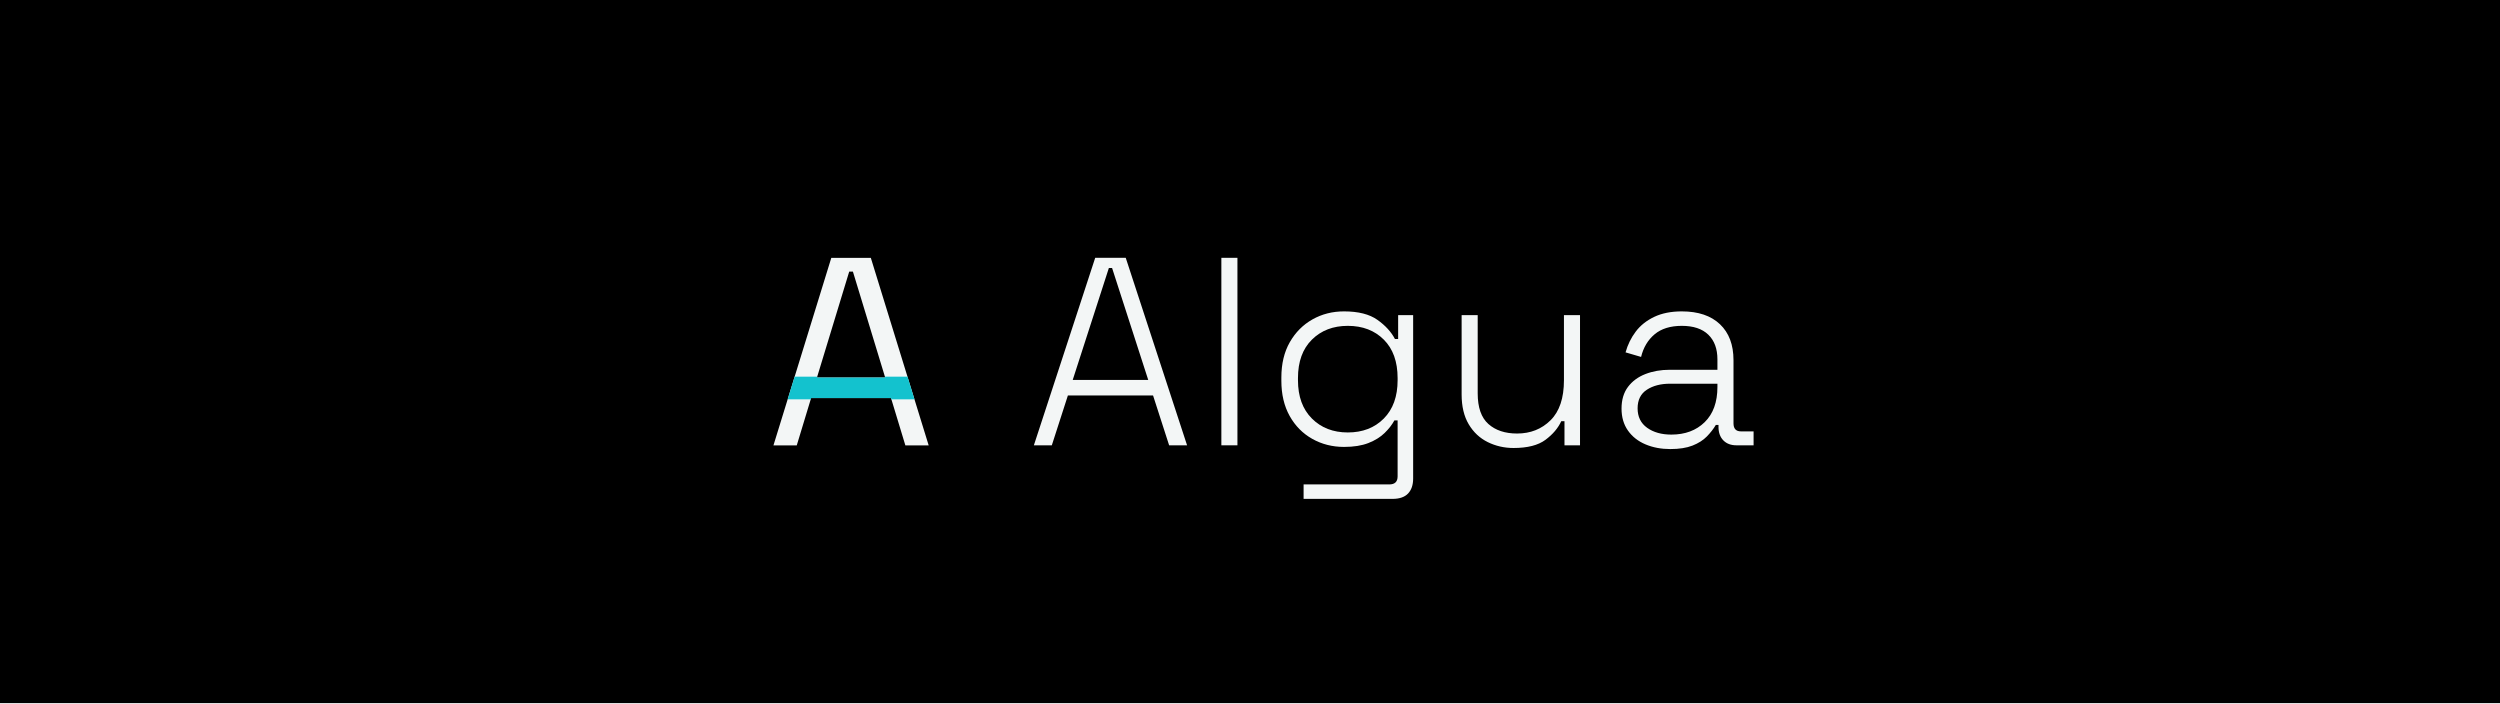
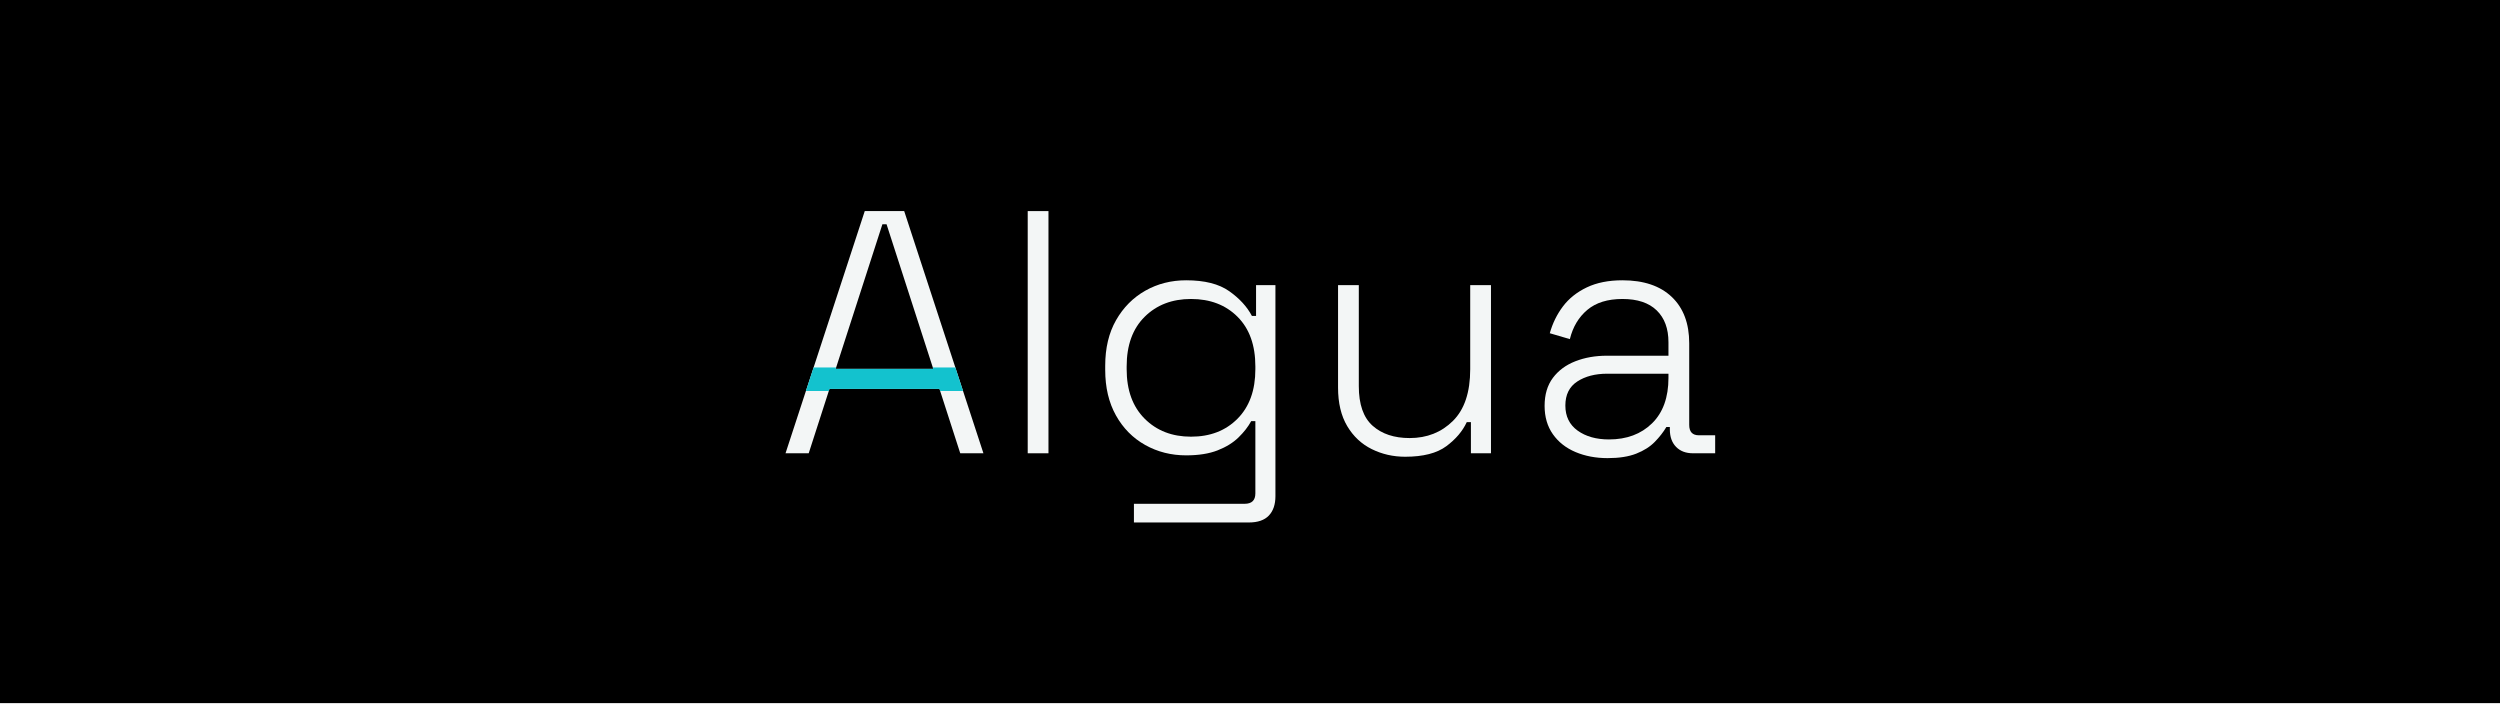
<svg xmlns="http://www.w3.org/2000/svg" width="1280.0" height="360.0" viewBox="0 0 1280.0 360.0" role="img" aria-label="Algua">
  <rect x="0" y="0" width="1280.0" height="360.0" fill="#000000" />
-   <g transform="translate(378.6,122.9)">
-     <g transform="scale(1.142857)">
-       <defs>
-         <clipPath id="wl">
-           <rect x="0" y="61.21" width="100" height="10.16" />
-         </clipPath>
-       </defs>
-       <g transform="translate(12.216,92.000) scale(0.12,-0.12)">
-         <path d="M25.1 0 241.051 700H388.689L604.64 0H517.631L464.011 176.721H165.729L112.109 0ZM187.499 253.279H442.241L321.74 648.951H308Z" fill="#F3F6F6" />
-       </g>
-       <g clip-path="url(#wl)">
-         <g transform="translate(12.216,92.000) scale(0.12,-0.12)">
-           <path d="M25.1 0 241.051 700H388.689L604.64 0H517.631L464.011 176.721H165.729L112.109 0ZM187.499 253.279H442.241L321.74 648.951H308Z" fill="#13C2CE" />
-         </g>
-       </g>
-     </g>
-   </g>
-   <g transform="translate(525.5,228.0) scale(0.13714,-0.13714)" fill="#F3F6F6">
+   <defs>
+     <clipPath id="wlw">
+       <rect x="0" y="180.0" width="628.0" height="68.0" />
+     </clipPath>
+   </defs>
+   <g transform="translate(397.23,232.08) scale(0.17714,-0.17714)" fill="#F3F6F6">
    <path d="M28 0 257 700H371L600 0H533L473 186H155L95 0ZM173 244H455L320 662H308Z" transform="translate(0.0,0)" />
    <path d="M88 0V700H148V0Z" transform="translate(640.0,0)" />
    <path d="M64 241V253Q64 330 95.5 385.0Q127 440 180.0 470.0Q233 500 298 500Q378 500 422.5 468.5Q467 437 488 397H500V486H556V-124Q556 -160 537.0 -180.0Q518 -200 479 -200H147V-146H467Q498 -146 498 -116V93H486Q473 69 449.5 46.0Q426 23 389.0 8.5Q352 -6 298 -6Q233 -6 179.5 24.0Q126 54 95.0 109.5Q64 165 64 241ZM312 48Q395 48 446.5 100.0Q498 152 498 243V251Q498 343 446.5 394.5Q395 446 312 446Q230 446 178.0 394.5Q126 343 126 251V243Q126 152 178.0 100.0Q230 48 312 48Z" transform="translate(888.0,0)" />
    <path d="M275 -10Q223 -10 178.5 12.0Q134 34 107.5 78.5Q81 123 81 190V486H141V194Q141 115 181.0 79.5Q221 44 288 44Q363 44 413.0 93.5Q463 143 463 243V486H523V0H465V90H453Q435 51 394.0 20.5Q353 -10 275 -10Z" transform="translate(1544.0,0)" />
    <path d="M237 -14Q186 -14 144.5 3.5Q103 21 79.0 55.0Q55 89 55 137Q55 186 79.0 218.0Q103 250 144.0 266.0Q185 282 235 282H413V321Q413 380 379.0 413.0Q345 446 280 446Q216 446 178.5 414.5Q141 383 128 330L70 347Q82 390 108.0 424.5Q134 459 177.0 479.5Q220 500 280 500Q372 500 422.5 452.0Q473 404 473 318V82Q473 52 501 52H548V0H484Q453 0 435.0 18.5Q417 37 417 69V76H407Q394 54 373.5 33.0Q353 12 320.0 -1.0Q287 -14 237 -14ZM241 40Q318 40 365.5 86.5Q413 133 413 218V230H236Q184 230 149.5 207.5Q115 185 115 138Q115 91 150.5 65.5Q186 40 241 40Z" transform="translate(2167.0,0)" />
+     <g clip-path="url(#wlw)">
+       <path d="M28 0 257 700H371L600 0H533L473 186H155L95 0ZM173 244H455L320 662H308Z" fill="#13C2CE" />
+     </g>
  </g>
</svg>
